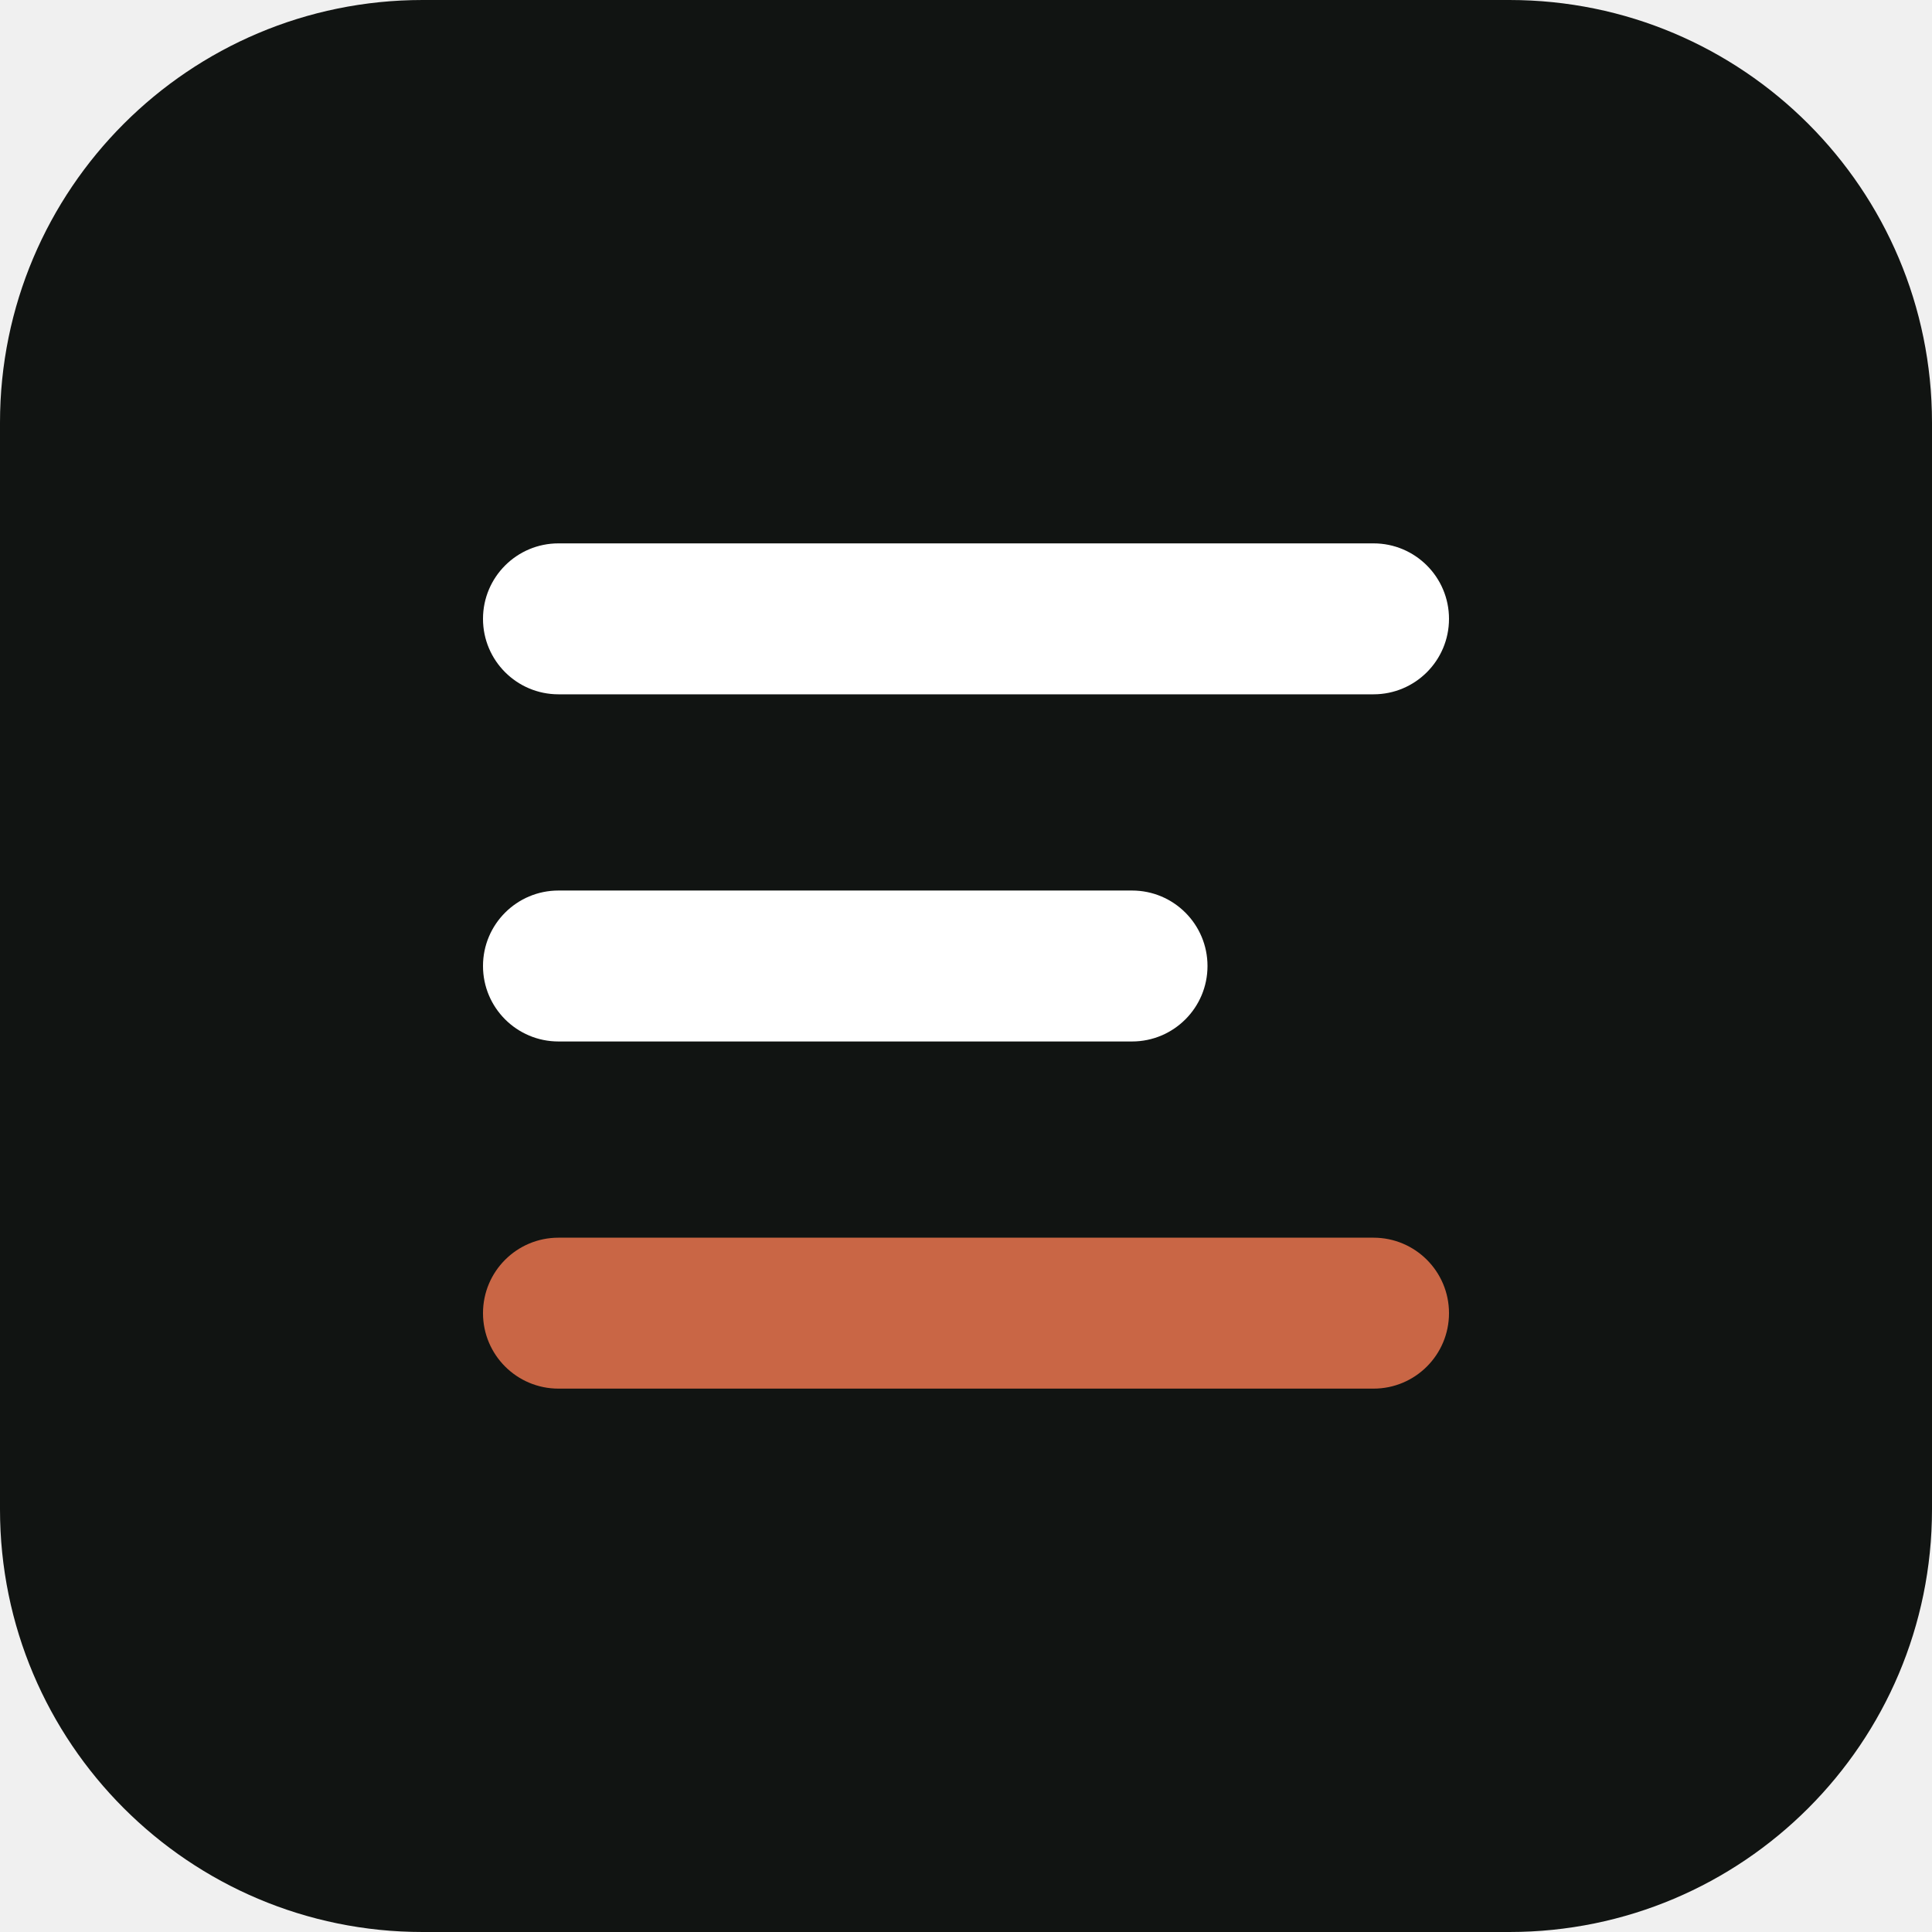
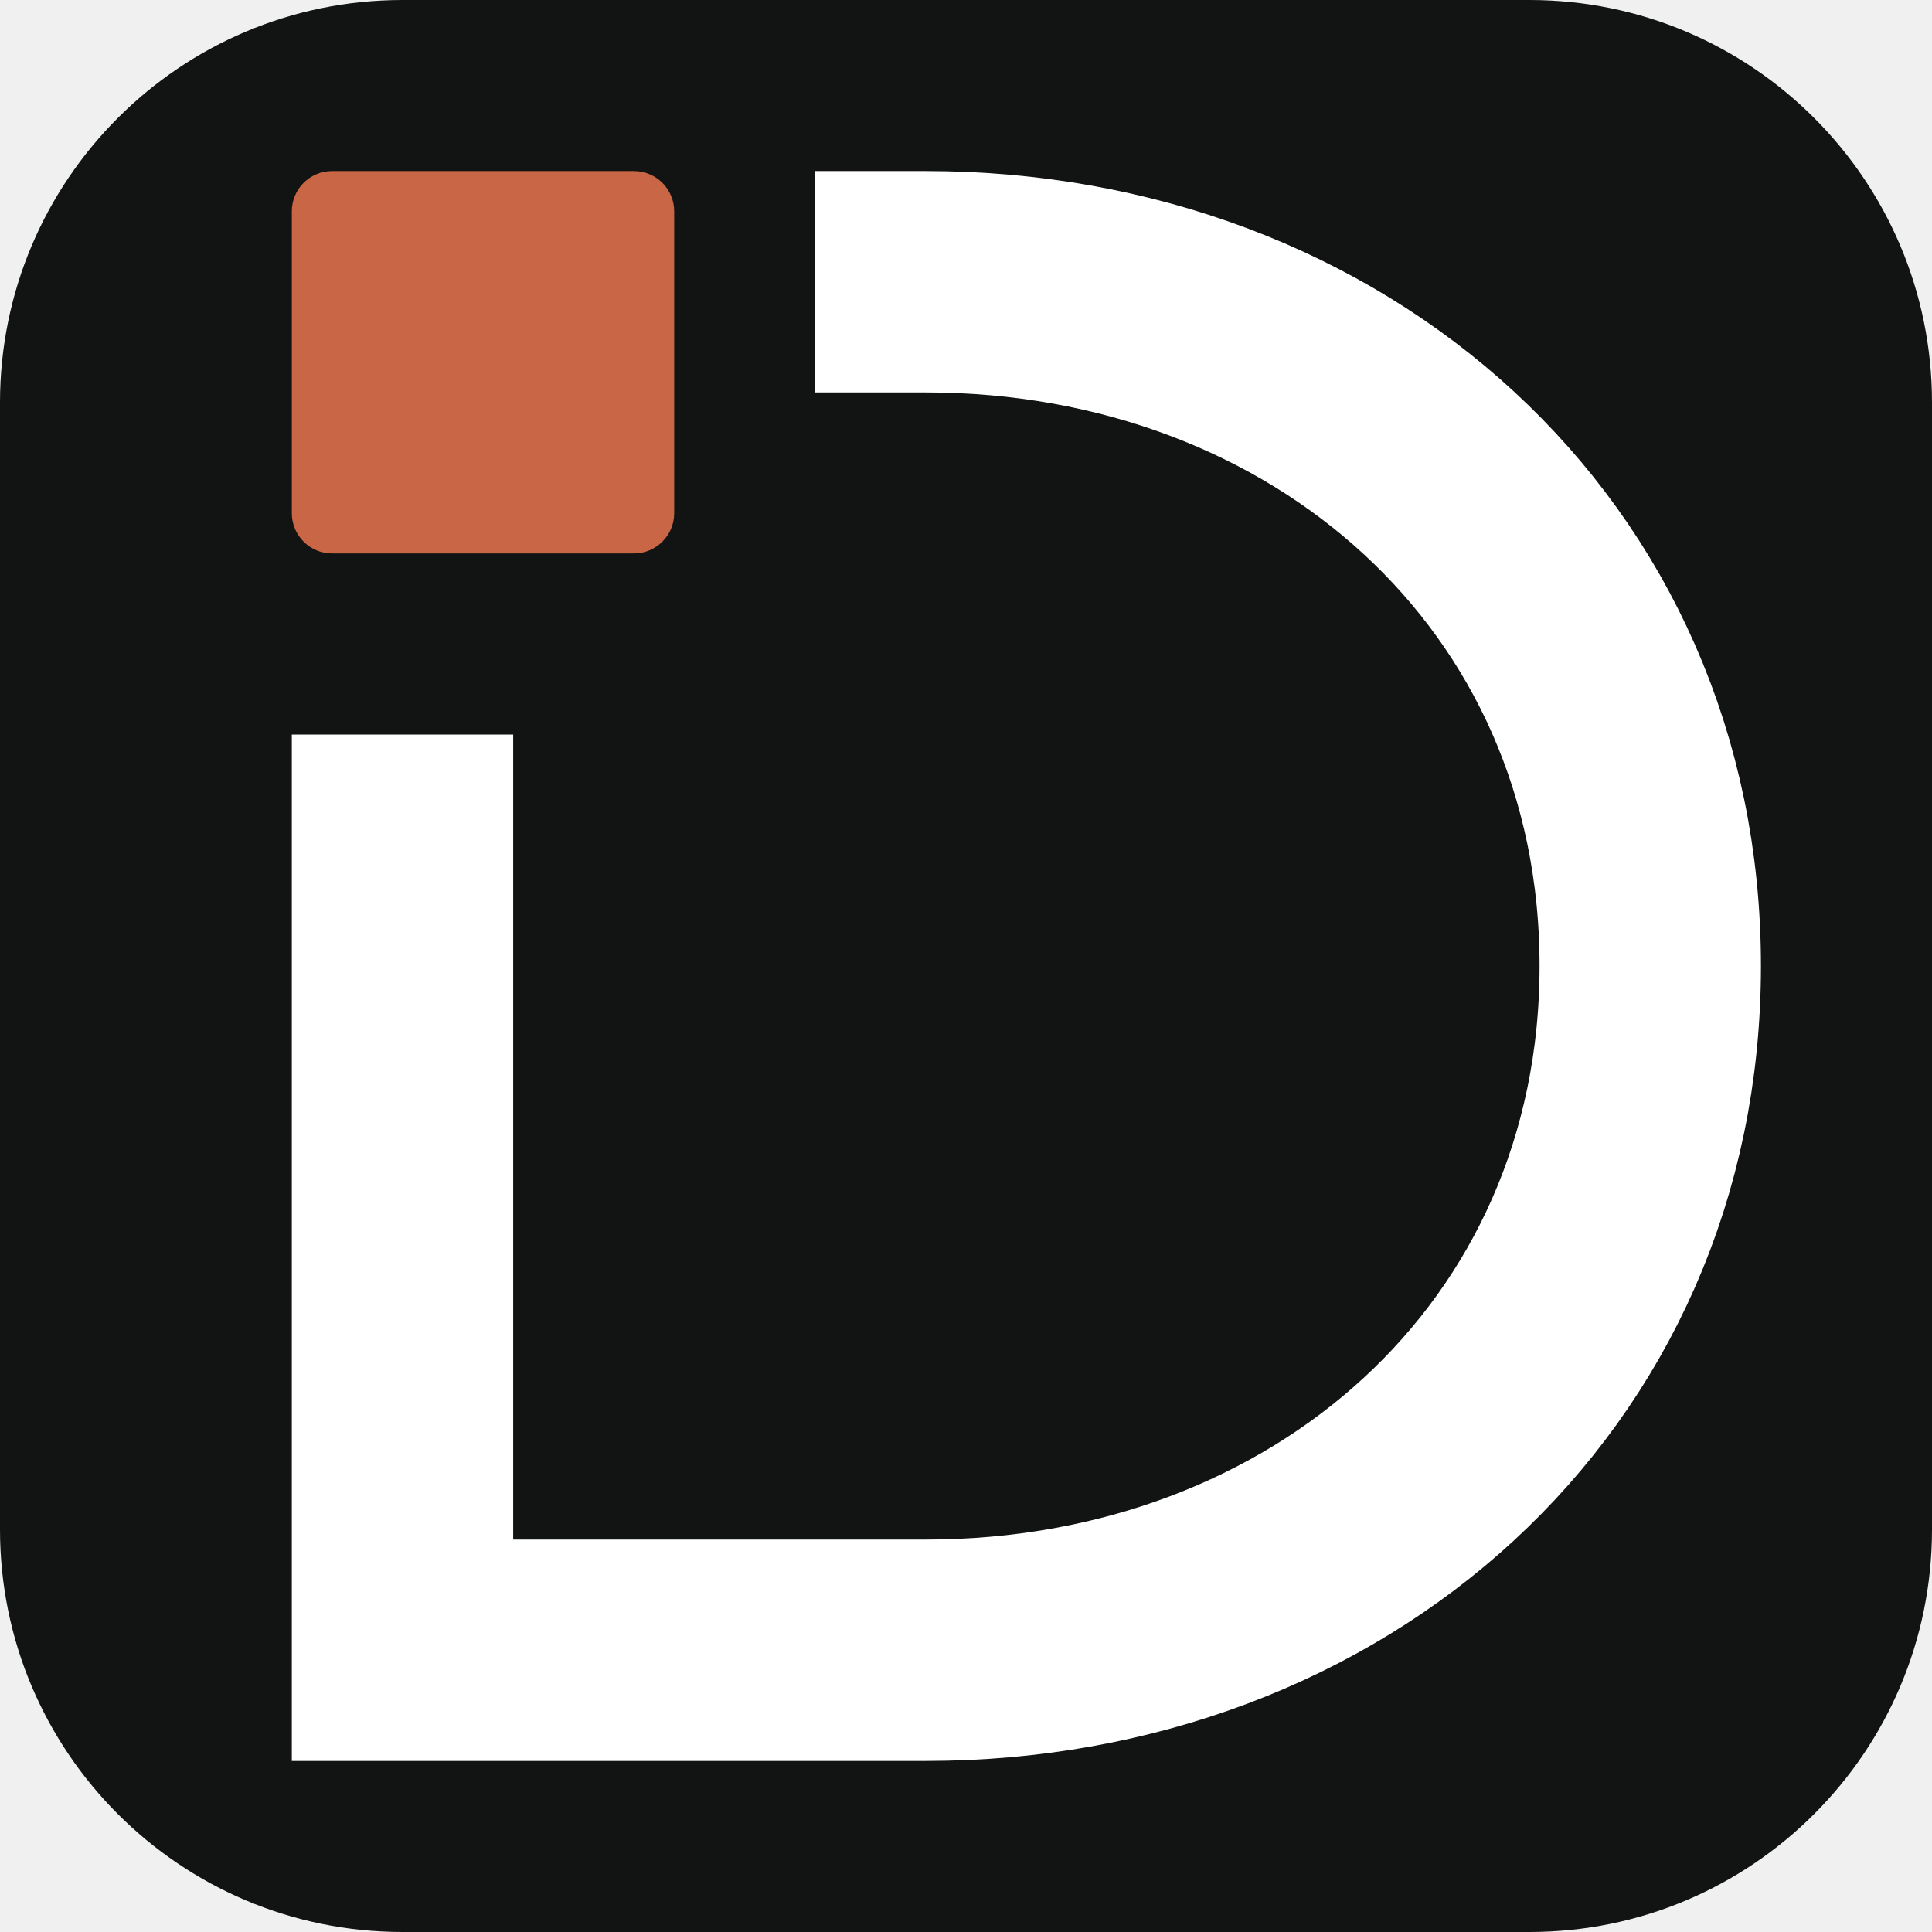
- <svg xmlns="http://www.w3.org/2000/svg" viewBox="0 0 64 64">
-   <rect width="64" height="64" rx="14" fill="#111412" />
-   <rect x="16" y="18" width="32" height="5" rx="2.5" fill="#fff" />
-   <rect x="16" y="29.5" width="24" height="5" rx="2.5" fill="#fff" />
-   <rect x="16" y="41" width="32" height="5" rx="2.5" fill="#c96645" />
+ <svg xmlns="http://www.w3.org/2000/svg" viewBox="0 0 48 48">
+   <rect width="48" height="48" rx="10" fill="#111412" />
+   <path d="M23 7C33 7 41 14 41 24S33 41 23 41H10V21" fill="none" stroke="#fff" stroke-width="5.5" stroke-linecap="square" />
+   <rect x="7.25" y="4.25" width="9.5" height="9.5" rx="1" fill="#c96645" />
</svg>
